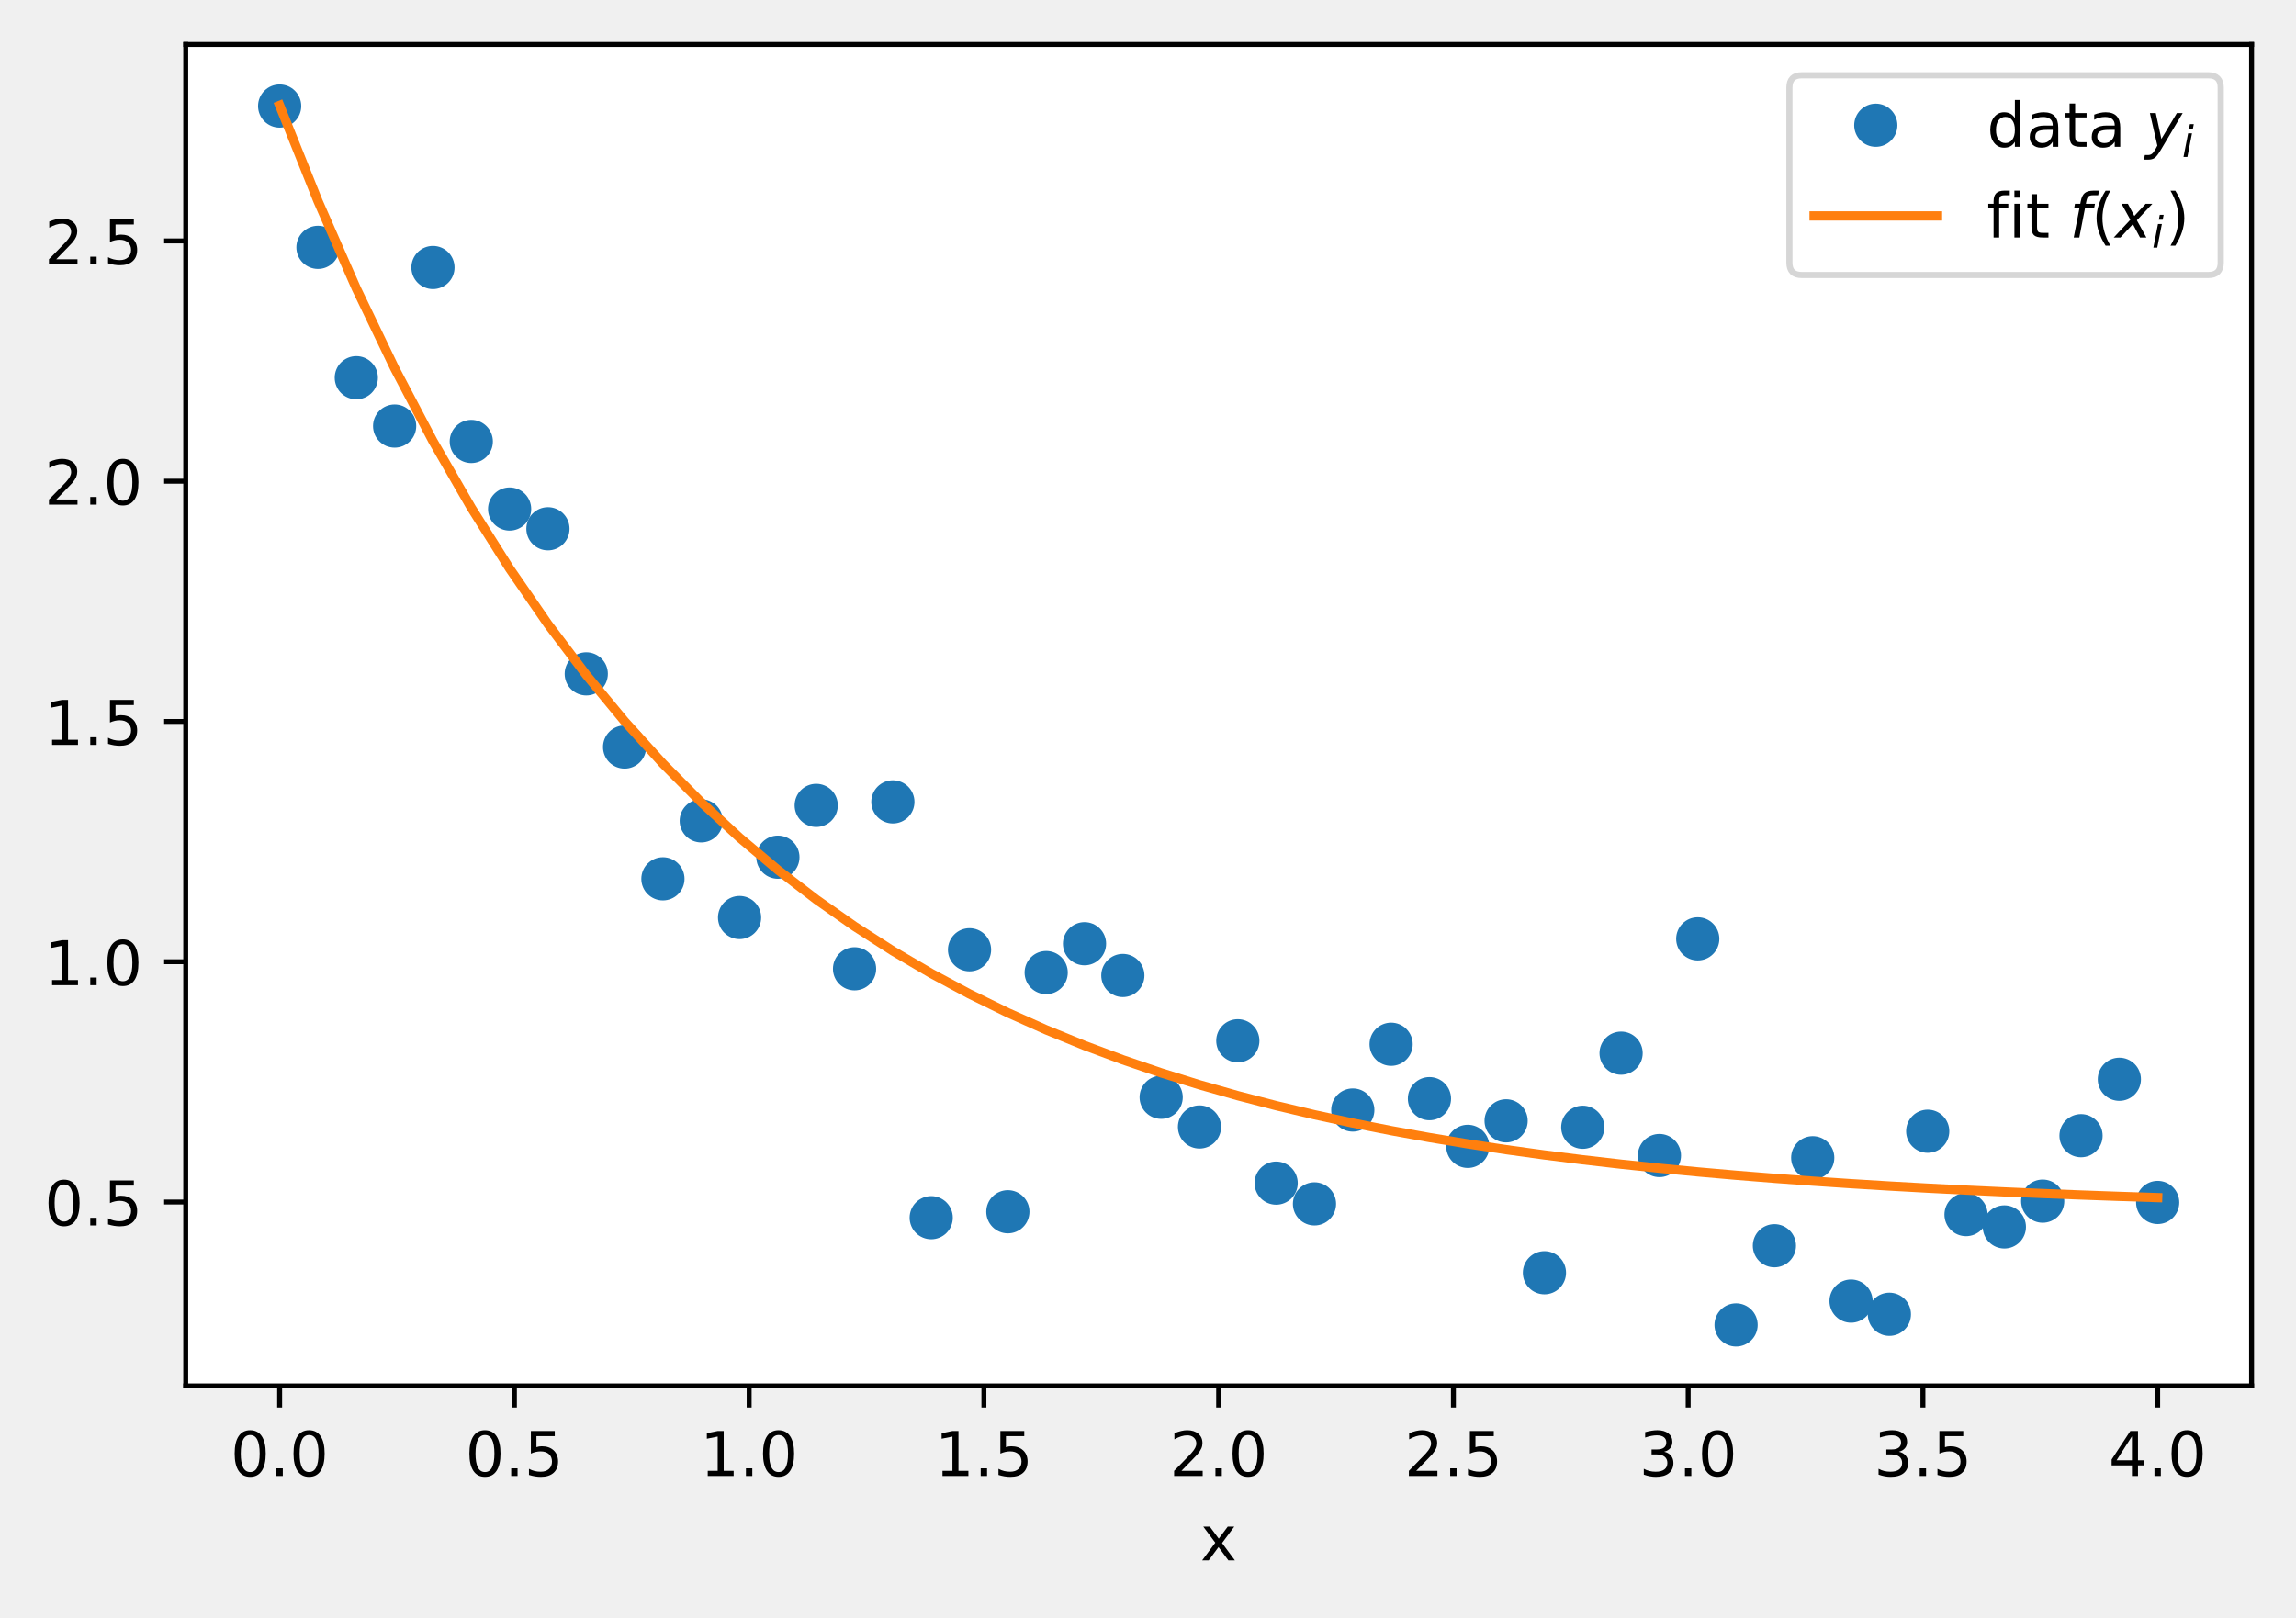
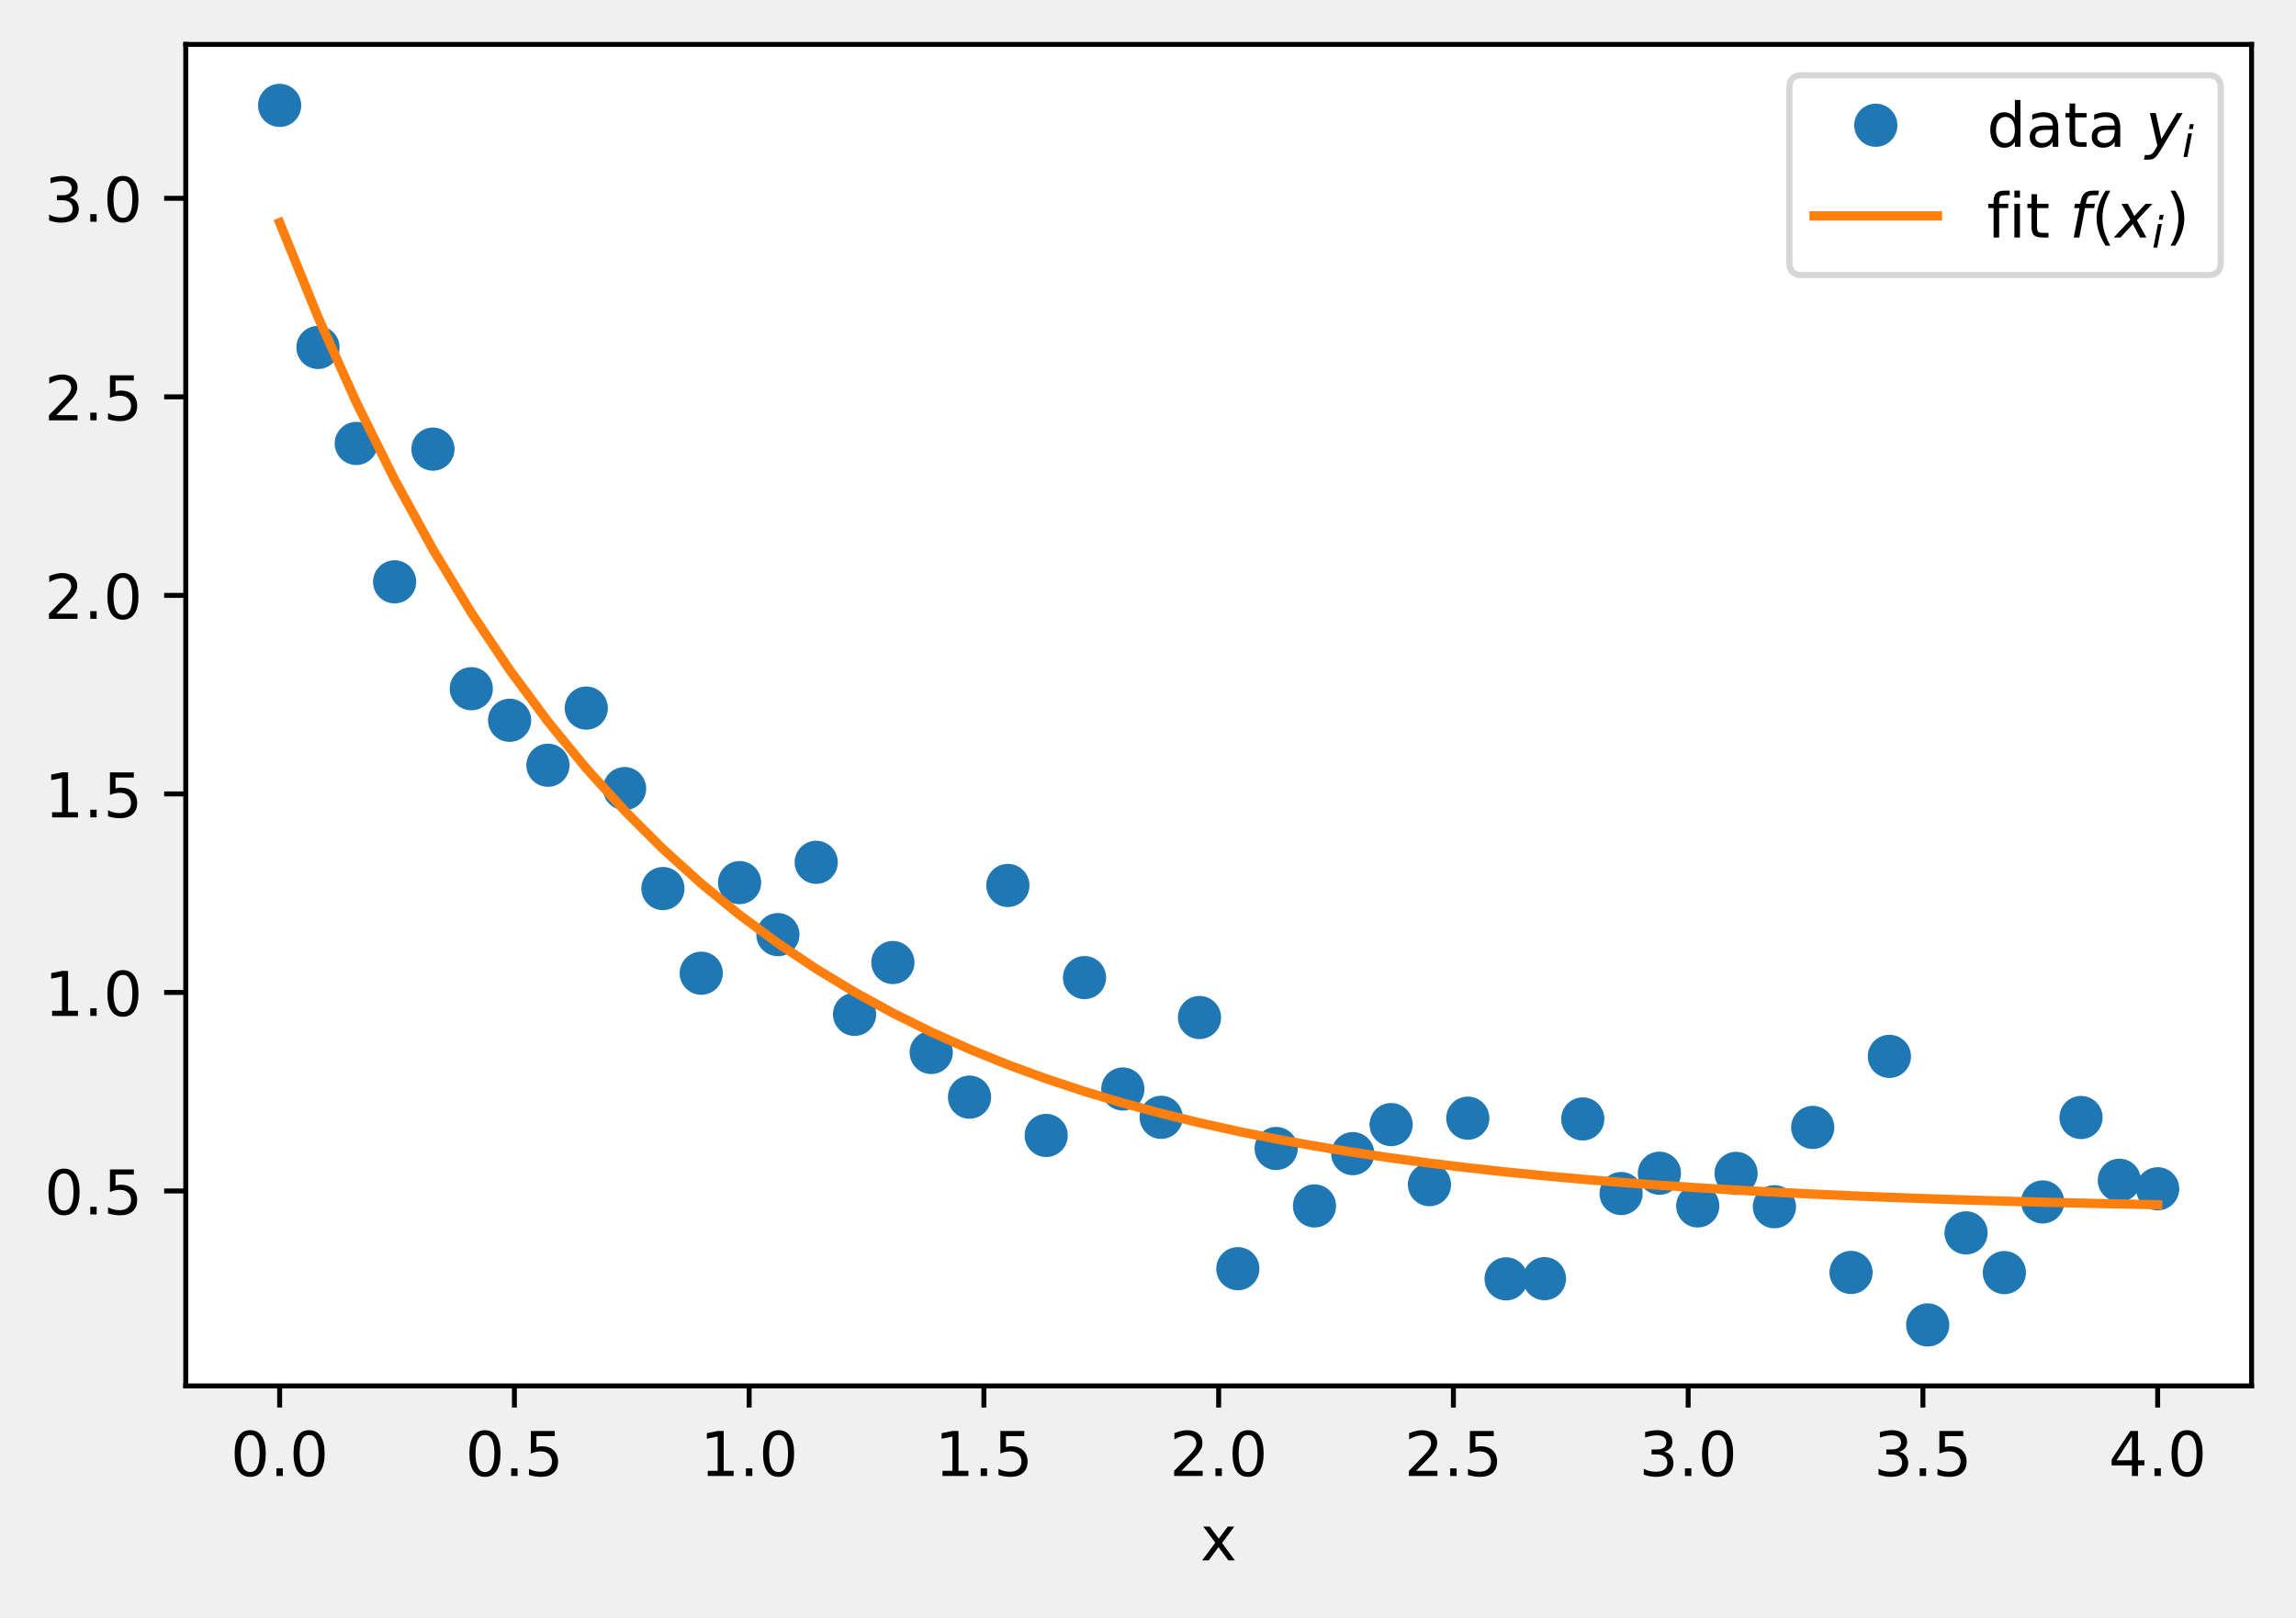
<svg xmlns="http://www.w3.org/2000/svg" xmlns:xlink="http://www.w3.org/1999/xlink" width="372.103pt" height="262.196pt" viewBox="0 0 372.103 262.196" version="1.1">
  <defs>
    <style type="text/css">*{stroke-linejoin: round; stroke-linecap: butt}</style>
  </defs>
  <g id="figure_1">
    <g id="patch_1">
      <path d="M 0 262.196  L 372.103 262.196  L 372.103 0  L 0 0  L 0 262.196  z " style="fill: none" />
    </g>
    <g id="axes_1">
      <g id="patch_2">
        <path d="M 30.103 224.64  L 364.903 224.64  L 364.903 7.2  L 30.103 7.2  z " style="fill: #ffffff" />
      </g>
      <g id="matplotlib.axis_1">
        <g id="xtick_1">
          <g id="line2d_1">
            <defs>
-               <path id="m4593b369ef" d="M 0 0  L 0 3.5  " style="stroke: #000000; stroke-width: 0.8" />
-             </defs>
-             <g>
-               <use xlink:href="#m4593b369ef" x="45.321" y="224.64" style="stroke: #000000; stroke-width: 0.8" />
+               <path id="m5251fc4bfb" d="M 0 0  L 0 3.5  " style="stroke: #000000; stroke-width: 0.8" />
+             </defs>
+             <g>
+               <use xlink:href="#m5251fc4bfb" x="45.321" y="224.64" style="stroke: #000000; stroke-width: 0.8" />
            </g>
          </g>
          <g id="text_1">
            <g transform="translate(37.36974 239.2384)scale(0.1 -0.1)">
              <defs>
                <path id="DejaVuSans-30" d="M 2034 4250  Q 1547 4250 1301 3770  Q 1056 3291 1056 2328  Q 1056 1369 1301 889  Q 1547 409 2034 409  Q 2525 409 2770 889  Q 3016 1369 3016 2328  Q 3016 3291 2770 3770  Q 2525 4250 2034 4250  z M 2034 4750  Q 2819 4750 3233 4129  Q 3647 3509 3647 2328  Q 3647 1150 3233 529  Q 2819 -91 2034 -91  Q 1250 -91 836 529  Q 422 1150 422 2328  Q 422 3509 836 4129  Q 1250 4750 2034 4750  z " transform="scale(0.015625)" />
                <path id="DejaVuSans-2e" d="M 684 794  L 1344 794  L 1344 0  L 684 0  L 684 794  z " transform="scale(0.015625)" />
              </defs>
              <use xlink:href="#DejaVuSans-30" />
              <use xlink:href="#DejaVuSans-2e" x="63.623" />
              <use xlink:href="#DejaVuSans-30" x="95.41" />
            </g>
          </g>
        </g>
        <g id="xtick_2">
          <g id="line2d_2">
            <g>
-               <use xlink:href="#m4593b369ef" x="83.367" y="224.64" style="stroke: #000000; stroke-width: 0.8" />
+               <use xlink:href="#m5251fc4bfb" x="83.367" y="224.64" style="stroke: #000000; stroke-width: 0.8" />
            </g>
          </g>
          <g id="text_2">
            <g transform="translate(75.4152 239.2384)scale(0.1 -0.1)">
              <defs>
                <path id="DejaVuSans-35" d="M 691 4666  L 3169 4666  L 3169 4134  L 1269 4134  L 1269 2991  Q 1406 3038 1543 3061  Q 1681 3084 1819 3084  Q 2600 3084 3056 2656  Q 3513 2228 3513 1497  Q 3513 744 3044 326  Q 2575 -91 1722 -91  Q 1428 -91 1123 -41  Q 819 9 494 109  L 494 744  Q 775 591 1075 516  Q 1375 441 1709 441  Q 2250 441 2565 725  Q 2881 1009 2881 1497  Q 2881 1984 2565 2268  Q 2250 2553 1709 2553  Q 1456 2553 1204 2497  Q 953 2441 691 2322  L 691 4666  z " transform="scale(0.015625)" />
              </defs>
              <use xlink:href="#DejaVuSans-30" />
              <use xlink:href="#DejaVuSans-2e" x="63.623" />
              <use xlink:href="#DejaVuSans-35" x="95.41" />
            </g>
          </g>
        </g>
        <g id="xtick_3">
          <g id="line2d_3">
            <g>
-               <use xlink:href="#m4593b369ef" x="121.412" y="224.64" style="stroke: #000000; stroke-width: 0.8" />
+               <use xlink:href="#m5251fc4bfb" x="121.412" y="224.64" style="stroke: #000000; stroke-width: 0.8" />
            </g>
          </g>
          <g id="text_3">
            <g transform="translate(113.4607 239.2384)scale(0.1 -0.1)">
              <defs>
                <path id="DejaVuSans-31" d="M 794 531  L 1825 531  L 1825 4091  L 703 3866  L 703 4441  L 1819 4666  L 2450 4666  L 2450 531  L 3481 531  L 3481 0  L 794 0  L 794 531  z " transform="scale(0.015625)" />
              </defs>
              <use xlink:href="#DejaVuSans-31" />
              <use xlink:href="#DejaVuSans-2e" x="63.623" />
              <use xlink:href="#DejaVuSans-30" x="95.41" />
            </g>
          </g>
        </g>
        <g id="xtick_4">
          <g id="line2d_4">
            <g>
-               <use xlink:href="#m4593b369ef" x="159.458" y="224.64" style="stroke: #000000; stroke-width: 0.8" />
+               <use xlink:href="#m5251fc4bfb" x="159.458" y="224.64" style="stroke: #000000; stroke-width: 0.8" />
            </g>
          </g>
          <g id="text_4">
            <g transform="translate(151.5061 239.2384)scale(0.1 -0.1)">
              <use xlink:href="#DejaVuSans-31" />
              <use xlink:href="#DejaVuSans-2e" x="63.623" />
              <use xlink:href="#DejaVuSans-35" x="95.41" />
            </g>
          </g>
        </g>
        <g id="xtick_5">
          <g id="line2d_5">
            <g>
-               <use xlink:href="#m4593b369ef" x="197.503" y="224.64" style="stroke: #000000; stroke-width: 0.8" />
+               <use xlink:href="#m5251fc4bfb" x="197.503" y="224.64" style="stroke: #000000; stroke-width: 0.8" />
            </g>
          </g>
          <g id="text_5">
            <g transform="translate(189.5516 239.2384)scale(0.1 -0.1)">
              <defs>
                <path id="DejaVuSans-32" d="M 1228 531  L 3431 531  L 3431 0  L 469 0  L 469 531  Q 828 903 1448 1529  Q 2069 2156 2228 2338  Q 2531 2678 2651 2914  Q 2772 3150 2772 3378  Q 2772 3750 2511 3984  Q 2250 4219 1831 4219  Q 1534 4219 1204 4116  Q 875 4013 500 3803  L 500 4441  Q 881 4594 1212 4672  Q 1544 4750 1819 4750  Q 2544 4750 2975 4387  Q 3406 4025 3406 3419  Q 3406 3131 3298 2873  Q 3191 2616 2906 2266  Q 2828 2175 2409 1742  Q 1991 1309 1228 531  z " transform="scale(0.015625)" />
              </defs>
              <use xlink:href="#DejaVuSans-32" />
              <use xlink:href="#DejaVuSans-2e" x="63.623" />
              <use xlink:href="#DejaVuSans-30" x="95.41" />
            </g>
          </g>
        </g>
        <g id="xtick_6">
          <g id="line2d_6">
            <g>
-               <use xlink:href="#m4593b369ef" x="235.549" y="224.64" style="stroke: #000000; stroke-width: 0.8" />
+               <use xlink:href="#m5251fc4bfb" x="235.549" y="224.64" style="stroke: #000000; stroke-width: 0.8" />
            </g>
          </g>
          <g id="text_6">
            <g transform="translate(227.597 239.2384)scale(0.1 -0.1)">
              <use xlink:href="#DejaVuSans-32" />
              <use xlink:href="#DejaVuSans-2e" x="63.623" />
              <use xlink:href="#DejaVuSans-35" x="95.41" />
            </g>
          </g>
        </g>
        <g id="xtick_7">
          <g id="line2d_7">
            <g>
-               <use xlink:href="#m4593b369ef" x="273.594" y="224.64" style="stroke: #000000; stroke-width: 0.8" />
+               <use xlink:href="#m5251fc4bfb" x="273.594" y="224.64" style="stroke: #000000; stroke-width: 0.8" />
            </g>
          </g>
          <g id="text_7">
            <g transform="translate(265.6425 239.2384)scale(0.1 -0.1)">
              <defs>
                <path id="DejaVuSans-33" d="M 2597 2516  Q 3050 2419 3304 2112  Q 3559 1806 3559 1356  Q 3559 666 3084 287  Q 2609 -91 1734 -91  Q 1441 -91 1130 -33  Q 819 25 488 141  L 488 750  Q 750 597 1062 519  Q 1375 441 1716 441  Q 2309 441 2620 675  Q 2931 909 2931 1356  Q 2931 1769 2642 2001  Q 2353 2234 1838 2234  L 1294 2234  L 1294 2753  L 1863 2753  Q 2328 2753 2575 2939  Q 2822 3125 2822 3475  Q 2822 3834 2567 4026  Q 2313 4219 1838 4219  Q 1578 4219 1281 4162  Q 984 4106 628 3988  L 628 4550  Q 988 4650 1302 4700  Q 1616 4750 1894 4750  Q 2613 4750 3031 4423  Q 3450 4097 3450 3541  Q 3450 3153 3228 2886  Q 3006 2619 2597 2516  z " transform="scale(0.015625)" />
              </defs>
              <use xlink:href="#DejaVuSans-33" />
              <use xlink:href="#DejaVuSans-2e" x="63.623" />
              <use xlink:href="#DejaVuSans-30" x="95.41" />
            </g>
          </g>
        </g>
        <g id="xtick_8">
          <g id="line2d_8">
            <g>
-               <use xlink:href="#m4593b369ef" x="311.639" y="224.64" style="stroke: #000000; stroke-width: 0.8" />
+               <use xlink:href="#m5251fc4bfb" x="311.639" y="224.64" style="stroke: #000000; stroke-width: 0.8" />
            </g>
          </g>
          <g id="text_8">
            <g transform="translate(303.6879 239.2384)scale(0.1 -0.1)">
              <use xlink:href="#DejaVuSans-33" />
              <use xlink:href="#DejaVuSans-2e" x="63.623" />
              <use xlink:href="#DejaVuSans-35" x="95.41" />
            </g>
          </g>
        </g>
        <g id="xtick_9">
          <g id="line2d_9">
            <g>
-               <use xlink:href="#m4593b369ef" x="349.685" y="224.64" style="stroke: #000000; stroke-width: 0.8" />
+               <use xlink:href="#m5251fc4bfb" x="349.685" y="224.64" style="stroke: #000000; stroke-width: 0.8" />
            </g>
          </g>
          <g id="text_9">
            <g transform="translate(341.7334 239.2384)scale(0.1 -0.1)">
              <defs>
                <path id="DejaVuSans-34" d="M 2419 4116  L 825 1625  L 2419 1625  L 2419 4116  z M 2253 4666  L 3047 4666  L 3047 1625  L 3713 1625  L 3713 1100  L 3047 1100  L 3047 0  L 2419 0  L 2419 1100  L 313 1100  L 313 1709  L 2253 4666  z " transform="scale(0.015625)" />
              </defs>
              <use xlink:href="#DejaVuSans-34" />
              <use xlink:href="#DejaVuSans-2e" x="63.623" />
              <use xlink:href="#DejaVuSans-30" x="95.41" />
            </g>
          </g>
        </g>
        <g id="text_10">
          <g transform="translate(194.5437 252.9166)scale(0.1 -0.1)">
            <defs>
              <path id="DejaVuSans-78" d="M 3513 3500  L 2247 1797  L 3578 0  L 2900 0  L 1881 1375  L 863 0  L 184 0  L 1544 1831  L 300 3500  L 978 3500  L 1906 2253  L 2834 3500  L 3513 3500  z " transform="scale(0.015625)" />
            </defs>
            <use xlink:href="#DejaVuSans-78" />
          </g>
        </g>
      </g>
      <g id="matplotlib.axis_2">
        <g id="ytick_1">
          <g id="line2d_10">
            <defs>
-               <path id="m9e0890ec1e" d="M 0 0  L -3.5 0  " style="stroke: #000000; stroke-width: 0.8" />
-             </defs>
-             <g>
-               <use xlink:href="#m9e0890ec1e" x="30.103" y="194.833" style="stroke: #000000; stroke-width: 0.8" />
+               <path id="m4714a90af1" d="M 0 0  L -3.5 0  " style="stroke: #000000; stroke-width: 0.8" />
+             </defs>
+             <g>
+               <use xlink:href="#m4714a90af1" x="30.103" y="193.045" style="stroke: #000000; stroke-width: 0.8" />
            </g>
          </g>
          <g id="text_11">
-             <g transform="translate(7.2 198.6321)scale(0.1 -0.1)">
+             <g transform="translate(7.2 196.8445)scale(0.1 -0.1)">
              <use xlink:href="#DejaVuSans-30" />
              <use xlink:href="#DejaVuSans-2e" x="63.623" />
              <use xlink:href="#DejaVuSans-35" x="95.41" />
            </g>
          </g>
        </g>
        <g id="ytick_2">
          <g id="line2d_11">
            <g>
-               <use xlink:href="#m9e0890ec1e" x="30.103" y="155.887" style="stroke: #000000; stroke-width: 0.8" />
+               <use xlink:href="#m4714a90af1" x="30.103" y="160.865" style="stroke: #000000; stroke-width: 0.8" />
            </g>
          </g>
          <g id="text_12">
-             <g transform="translate(7.2 159.6861)scale(0.1 -0.1)">
+             <g transform="translate(7.2 164.6647)scale(0.1 -0.1)">
              <use xlink:href="#DejaVuSans-31" />
              <use xlink:href="#DejaVuSans-2e" x="63.623" />
              <use xlink:href="#DejaVuSans-30" x="95.41" />
            </g>
          </g>
        </g>
        <g id="ytick_3">
          <g id="line2d_12">
            <g>
-               <use xlink:href="#m9e0890ec1e" x="30.103" y="116.941" style="stroke: #000000; stroke-width: 0.8" />
+               <use xlink:href="#m4714a90af1" x="30.103" y="128.686" style="stroke: #000000; stroke-width: 0.8" />
            </g>
          </g>
          <g id="text_13">
-             <g transform="translate(7.2 120.7401)scale(0.1 -0.1)">
+             <g transform="translate(7.2 132.4849)scale(0.1 -0.1)">
              <use xlink:href="#DejaVuSans-31" />
              <use xlink:href="#DejaVuSans-2e" x="63.623" />
              <use xlink:href="#DejaVuSans-35" x="95.41" />
            </g>
          </g>
        </g>
        <g id="ytick_4">
          <g id="line2d_13">
            <g>
-               <use xlink:href="#m9e0890ec1e" x="30.103" y="77.995" style="stroke: #000000; stroke-width: 0.8" />
+               <use xlink:href="#m4714a90af1" x="30.103" y="96.506" style="stroke: #000000; stroke-width: 0.8" />
            </g>
          </g>
          <g id="text_14">
-             <g transform="translate(7.2 81.79403)scale(0.1 -0.1)">
+             <g transform="translate(7.2 100.3052)scale(0.1 -0.1)">
              <use xlink:href="#DejaVuSans-32" />
              <use xlink:href="#DejaVuSans-2e" x="63.623" />
              <use xlink:href="#DejaVuSans-30" x="95.41" />
            </g>
          </g>
        </g>
        <g id="ytick_5">
          <g id="line2d_14">
            <g>
-               <use xlink:href="#m9e0890ec1e" x="30.103" y="39.049" style="stroke: #000000; stroke-width: 0.8" />
+               <use xlink:href="#m4714a90af1" x="30.103" y="64.326" style="stroke: #000000; stroke-width: 0.8" />
            </g>
          </g>
          <g id="text_15">
-             <g transform="translate(7.2 42.84799)scale(0.1 -0.1)">
+             <g transform="translate(7.2 68.12543)scale(0.1 -0.1)">
              <use xlink:href="#DejaVuSans-32" />
              <use xlink:href="#DejaVuSans-2e" x="63.623" />
              <use xlink:href="#DejaVuSans-35" x="95.41" />
            </g>
          </g>
        </g>
-       </g>
-       <g id="line2d_15">
+         <g id="ytick_6">
+           <g id="line2d_15">
+             <g>
+               <use xlink:href="#m4714a90af1" x="30.103" y="32.146" style="stroke: #000000; stroke-width: 0.8" />
+             </g>
+           </g>
+           <g id="text_16">
+             <g transform="translate(7.2 35.94567)scale(0.1 -0.1)">
+               <use xlink:href="#DejaVuSans-33" />
+               <use xlink:href="#DejaVuSans-2e" x="63.623" />
+               <use xlink:href="#DejaVuSans-30" x="95.41" />
+             </g>
+           </g>
+         </g>
+       </g>
+       <g id="line2d_16">
        <defs>
-           <path id="m1f39af1a2c" d="M 0 3  C 0.796 3 1.559 2.684 2.121 2.121  C 2.684 1.559 3 0.796 3 0  C 3 -0.796 2.684 -1.559 2.121 -2.121  C 1.559 -2.684 0.796 -3 0 -3  C -0.796 -3 -1.559 -2.684 -2.121 -2.121  C -2.684 -1.559 -3 -0.796 -3 0  C -3 0.796 -2.684 1.559 -2.121 2.121  C -1.559 2.684 -0.796 3 0 3  z " style="stroke: #1f77b4" />
+           <path id="m721873801e" d="M 0 3  C 0.796 3 1.559 2.684 2.121 2.121  C 2.684 1.559 3 0.796 3 0  C 3 -0.796 2.684 -1.559 2.121 -2.121  C 1.559 -2.684 0.796 -3 0 -3  C -0.796 -3 -1.559 -2.684 -2.121 -2.121  C -2.684 -1.559 -3 -0.796 -3 0  C -3 0.796 -2.684 1.559 -2.121 2.121  C -1.559 2.684 -0.796 3 0 3  z " style="stroke: #1f77b4" />
        </defs>
-         <g clip-path="url(#p309b4b7181)">
-           <use xlink:href="#m1f39af1a2c" x="45.321" y="17.186" style="fill: #1f77b4; stroke: #1f77b4" />
-           <use xlink:href="#m1f39af1a2c" x="51.533" y="40.094" style="fill: #1f77b4; stroke: #1f77b4" />
-           <use xlink:href="#m1f39af1a2c" x="57.744" y="61.225" style="fill: #1f77b4; stroke: #1f77b4" />
-           <use xlink:href="#m1f39af1a2c" x="63.956" y="69.058" style="fill: #1f77b4; stroke: #1f77b4" />
-           <use xlink:href="#m1f39af1a2c" x="70.167" y="43.359" style="fill: #1f77b4; stroke: #1f77b4" />
-           <use xlink:href="#m1f39af1a2c" x="76.379" y="71.556" style="fill: #1f77b4; stroke: #1f77b4" />
-           <use xlink:href="#m1f39af1a2c" x="82.59" y="82.508" style="fill: #1f77b4; stroke: #1f77b4" />
-           <use xlink:href="#m1f39af1a2c" x="88.802" y="85.709" style="fill: #1f77b4; stroke: #1f77b4" />
-           <use xlink:href="#m1f39af1a2c" x="95.013" y="109.224" style="fill: #1f77b4; stroke: #1f77b4" />
-           <use xlink:href="#m1f39af1a2c" x="101.225" y="121.086" style="fill: #1f77b4; stroke: #1f77b4" />
-           <use xlink:href="#m1f39af1a2c" x="107.436" y="142.447" style="fill: #1f77b4; stroke: #1f77b4" />
-           <use xlink:href="#m1f39af1a2c" x="113.648" y="133.052" style="fill: #1f77b4; stroke: #1f77b4" />
-           <use xlink:href="#m1f39af1a2c" x="119.859" y="148.721" style="fill: #1f77b4; stroke: #1f77b4" />
-           <use xlink:href="#m1f39af1a2c" x="126.071" y="138.94" style="fill: #1f77b4; stroke: #1f77b4" />
-           <use xlink:href="#m1f39af1a2c" x="132.282" y="130.545" style="fill: #1f77b4; stroke: #1f77b4" />
-           <use xlink:href="#m1f39af1a2c" x="138.494" y="157.031" style="fill: #1f77b4; stroke: #1f77b4" />
-           <use xlink:href="#m1f39af1a2c" x="144.705" y="129.975" style="fill: #1f77b4; stroke: #1f77b4" />
-           <use xlink:href="#m1f39af1a2c" x="150.917" y="197.374" style="fill: #1f77b4; stroke: #1f77b4" />
-           <use xlink:href="#m1f39af1a2c" x="157.128" y="153.945" style="fill: #1f77b4; stroke: #1f77b4" />
-           <use xlink:href="#m1f39af1a2c" x="163.34" y="196.411" style="fill: #1f77b4; stroke: #1f77b4" />
-           <use xlink:href="#m1f39af1a2c" x="169.551" y="157.642" style="fill: #1f77b4; stroke: #1f77b4" />
-           <use xlink:href="#m1f39af1a2c" x="175.763" y="152.968" style="fill: #1f77b4; stroke: #1f77b4" />
-           <use xlink:href="#m1f39af1a2c" x="181.974" y="158.113" style="fill: #1f77b4; stroke: #1f77b4" />
-           <use xlink:href="#m1f39af1a2c" x="188.186" y="177.854" style="fill: #1f77b4; stroke: #1f77b4" />
-           <use xlink:href="#m1f39af1a2c" x="194.397" y="182.669" style="fill: #1f77b4; stroke: #1f77b4" />
-           <use xlink:href="#m1f39af1a2c" x="200.609" y="168.698" style="fill: #1f77b4; stroke: #1f77b4" />
-           <use xlink:href="#m1f39af1a2c" x="206.82" y="191.77" style="fill: #1f77b4; stroke: #1f77b4" />
-           <use xlink:href="#m1f39af1a2c" x="213.032" y="195.136" style="fill: #1f77b4; stroke: #1f77b4" />
-           <use xlink:href="#m1f39af1a2c" x="219.243" y="179.921" style="fill: #1f77b4; stroke: #1f77b4" />
-           <use xlink:href="#m1f39af1a2c" x="225.455" y="169.259" style="fill: #1f77b4; stroke: #1f77b4" />
-           <use xlink:href="#m1f39af1a2c" x="231.666" y="178.079" style="fill: #1f77b4; stroke: #1f77b4" />
-           <use xlink:href="#m1f39af1a2c" x="237.878" y="185.811" style="fill: #1f77b4; stroke: #1f77b4" />
-           <use xlink:href="#m1f39af1a2c" x="244.089" y="181.674" style="fill: #1f77b4; stroke: #1f77b4" />
-           <use xlink:href="#m1f39af1a2c" x="250.301" y="206.297" style="fill: #1f77b4; stroke: #1f77b4" />
-           <use xlink:href="#m1f39af1a2c" x="256.512" y="182.714" style="fill: #1f77b4; stroke: #1f77b4" />
-           <use xlink:href="#m1f39af1a2c" x="262.724" y="170.703" style="fill: #1f77b4; stroke: #1f77b4" />
-           <use xlink:href="#m1f39af1a2c" x="268.935" y="187.299" style="fill: #1f77b4; stroke: #1f77b4" />
-           <use xlink:href="#m1f39af1a2c" x="275.147" y="152.176" style="fill: #1f77b4; stroke: #1f77b4" />
-           <use xlink:href="#m1f39af1a2c" x="281.358" y="214.756" style="fill: #1f77b4; stroke: #1f77b4" />
-           <use xlink:href="#m1f39af1a2c" x="287.57" y="201.918" style="fill: #1f77b4; stroke: #1f77b4" />
-           <use xlink:href="#m1f39af1a2c" x="293.781" y="187.657" style="fill: #1f77b4; stroke: #1f77b4" />
-           <use xlink:href="#m1f39af1a2c" x="299.993" y="210.893" style="fill: #1f77b4; stroke: #1f77b4" />
-           <use xlink:href="#m1f39af1a2c" x="306.204" y="213.029" style="fill: #1f77b4; stroke: #1f77b4" />
-           <use xlink:href="#m1f39af1a2c" x="312.416" y="183.359" style="fill: #1f77b4; stroke: #1f77b4" />
-           <use xlink:href="#m1f39af1a2c" x="318.627" y="196.872" style="fill: #1f77b4; stroke: #1f77b4" />
-           <use xlink:href="#m1f39af1a2c" x="324.839" y="198.871" style="fill: #1f77b4; stroke: #1f77b4" />
-           <use xlink:href="#m1f39af1a2c" x="331.05" y="194.691" style="fill: #1f77b4; stroke: #1f77b4" />
-           <use xlink:href="#m1f39af1a2c" x="337.262" y="184.081" style="fill: #1f77b4; stroke: #1f77b4" />
-           <use xlink:href="#m1f39af1a2c" x="343.473" y="174.937" style="fill: #1f77b4; stroke: #1f77b4" />
-           <use xlink:href="#m1f39af1a2c" x="349.685" y="194.904" style="fill: #1f77b4; stroke: #1f77b4" />
-         </g>
-       </g>
-       <g id="line2d_16">
-         <path d="M 45.321 17.084  L 51.533 32.588  L 57.744 46.75  L 63.956 59.686  L 70.167 71.503  L 76.379 82.298  L 82.59 92.158  L 88.802 101.165  L 95.013 109.393  L 101.225 116.909  L 107.436 123.774  L 113.648 130.045  L 119.859 135.774  L 126.071 141.006  L 132.282 145.786  L 138.494 150.153  L 144.705 154.141  L 150.917 157.784  L 157.128 161.112  L 163.34 164.152  L 169.551 166.929  L 175.763 169.466  L 181.974 171.783  L 188.186 173.899  L 194.397 175.833  L 200.609 177.599  L 206.82 179.212  L 213.032 180.686  L 219.243 182.032  L 225.455 183.262  L 231.666 184.385  L 237.878 185.411  L 244.089 186.348  L 250.301 187.204  L 256.512 187.986  L 262.724 188.701  L 268.935 189.353  L 275.147 189.949  L 281.358 190.494  L 287.57 190.991  L 293.781 191.446  L 299.993 191.861  L 306.204 192.24  L 312.416 192.586  L 318.627 192.902  L 324.839 193.191  L 331.05 193.455  L 337.262 193.696  L 343.473 193.917  L 349.685 194.118  " clip-path="url(#p309b4b7181)" style="fill: none; stroke: #ff7f0e; stroke-width: 1.5; stroke-linecap: square" />
+         <g clip-path="url(#p95a9ace5d2)">
+           <use xlink:href="#m721873801e" x="45.321" y="17.084" style="fill: #1f77b4; stroke: #1f77b4" />
+           <use xlink:href="#m721873801e" x="51.533" y="56.318" style="fill: #1f77b4; stroke: #1f77b4" />
+           <use xlink:href="#m721873801e" x="57.744" y="71.877" style="fill: #1f77b4; stroke: #1f77b4" />
+           <use xlink:href="#m721873801e" x="63.956" y="94.309" style="fill: #1f77b4; stroke: #1f77b4" />
+           <use xlink:href="#m721873801e" x="70.167" y="72.796" style="fill: #1f77b4; stroke: #1f77b4" />
+           <use xlink:href="#m721873801e" x="76.379" y="111.633" style="fill: #1f77b4; stroke: #1f77b4" />
+           <use xlink:href="#m721873801e" x="82.59" y="116.748" style="fill: #1f77b4; stroke: #1f77b4" />
+           <use xlink:href="#m721873801e" x="88.802" y="124.036" style="fill: #1f77b4; stroke: #1f77b4" />
+           <use xlink:href="#m721873801e" x="95.013" y="114.773" style="fill: #1f77b4; stroke: #1f77b4" />
+           <use xlink:href="#m721873801e" x="101.225" y="127.822" style="fill: #1f77b4; stroke: #1f77b4" />
+           <use xlink:href="#m721873801e" x="107.436" y="144.026" style="fill: #1f77b4; stroke: #1f77b4" />
+           <use xlink:href="#m721873801e" x="113.648" y="157.746" style="fill: #1f77b4; stroke: #1f77b4" />
+           <use xlink:href="#m721873801e" x="119.859" y="143.058" style="fill: #1f77b4; stroke: #1f77b4" />
+           <use xlink:href="#m721873801e" x="126.071" y="151.495" style="fill: #1f77b4; stroke: #1f77b4" />
+           <use xlink:href="#m721873801e" x="132.282" y="139.771" style="fill: #1f77b4; stroke: #1f77b4" />
+           <use xlink:href="#m721873801e" x="138.494" y="164.416" style="fill: #1f77b4; stroke: #1f77b4" />
+           <use xlink:href="#m721873801e" x="144.705" y="156.014" style="fill: #1f77b4; stroke: #1f77b4" />
+           <use xlink:href="#m721873801e" x="150.917" y="170.594" style="fill: #1f77b4; stroke: #1f77b4" />
+           <use xlink:href="#m721873801e" x="157.128" y="177.837" style="fill: #1f77b4; stroke: #1f77b4" />
+           <use xlink:href="#m721873801e" x="163.34" y="143.522" style="fill: #1f77b4; stroke: #1f77b4" />
+           <use xlink:href="#m721873801e" x="169.551" y="184.043" style="fill: #1f77b4; stroke: #1f77b4" />
+           <use xlink:href="#m721873801e" x="175.763" y="158.458" style="fill: #1f77b4; stroke: #1f77b4" />
+           <use xlink:href="#m721873801e" x="181.974" y="176.515" style="fill: #1f77b4; stroke: #1f77b4" />
+           <use xlink:href="#m721873801e" x="188.186" y="181.105" style="fill: #1f77b4; stroke: #1f77b4" />
+           <use xlink:href="#m721873801e" x="194.397" y="164.927" style="fill: #1f77b4; stroke: #1f77b4" />
+           <use xlink:href="#m721873801e" x="200.609" y="205.641" style="fill: #1f77b4; stroke: #1f77b4" />
+           <use xlink:href="#m721873801e" x="206.82" y="186.154" style="fill: #1f77b4; stroke: #1f77b4" />
+           <use xlink:href="#m721873801e" x="213.032" y="195.466" style="fill: #1f77b4; stroke: #1f77b4" />
+           <use xlink:href="#m721873801e" x="219.243" y="186.991" style="fill: #1f77b4; stroke: #1f77b4" />
+           <use xlink:href="#m721873801e" x="225.455" y="182.285" style="fill: #1f77b4; stroke: #1f77b4" />
+           <use xlink:href="#m721873801e" x="231.666" y="192.018" style="fill: #1f77b4; stroke: #1f77b4" />
+           <use xlink:href="#m721873801e" x="237.878" y="181.241" style="fill: #1f77b4; stroke: #1f77b4" />
+           <use xlink:href="#m721873801e" x="244.089" y="207.286" style="fill: #1f77b4; stroke: #1f77b4" />
+           <use xlink:href="#m721873801e" x="250.301" y="207.26" style="fill: #1f77b4; stroke: #1f77b4" />
+           <use xlink:href="#m721873801e" x="256.512" y="181.368" style="fill: #1f77b4; stroke: #1f77b4" />
+           <use xlink:href="#m721873801e" x="262.724" y="193.458" style="fill: #1f77b4; stroke: #1f77b4" />
+           <use xlink:href="#m721873801e" x="268.935" y="190.164" style="fill: #1f77b4; stroke: #1f77b4" />
+           <use xlink:href="#m721873801e" x="275.147" y="195.466" style="fill: #1f77b4; stroke: #1f77b4" />
+           <use xlink:href="#m721873801e" x="281.358" y="190.19" style="fill: #1f77b4; stroke: #1f77b4" />
+           <use xlink:href="#m721873801e" x="287.57" y="195.597" style="fill: #1f77b4; stroke: #1f77b4" />
+           <use xlink:href="#m721873801e" x="293.781" y="182.74" style="fill: #1f77b4; stroke: #1f77b4" />
+           <use xlink:href="#m721873801e" x="299.993" y="206.249" style="fill: #1f77b4; stroke: #1f77b4" />
+           <use xlink:href="#m721873801e" x="306.204" y="171.227" style="fill: #1f77b4; stroke: #1f77b4" />
+           <use xlink:href="#m721873801e" x="312.416" y="214.756" style="fill: #1f77b4; stroke: #1f77b4" />
+           <use xlink:href="#m721873801e" x="318.627" y="199.834" style="fill: #1f77b4; stroke: #1f77b4" />
+           <use xlink:href="#m721873801e" x="324.839" y="206.276" style="fill: #1f77b4; stroke: #1f77b4" />
+           <use xlink:href="#m721873801e" x="331.05" y="194.819" style="fill: #1f77b4; stroke: #1f77b4" />
+           <use xlink:href="#m721873801e" x="337.262" y="181.134" style="fill: #1f77b4; stroke: #1f77b4" />
+           <use xlink:href="#m721873801e" x="343.473" y="191.306" style="fill: #1f77b4; stroke: #1f77b4" />
+           <use xlink:href="#m721873801e" x="349.685" y="192.687" style="fill: #1f77b4; stroke: #1f77b4" />
+         </g>
+       </g>
+       <g id="line2d_17">
+         <path d="M 45.321 36.085  L 51.533 51.382  L 57.744 65.22  L 63.956 77.738  L 70.167 89.061  L 76.379 99.305  L 82.59 108.571  L 88.802 116.954  L 95.013 124.537  L 101.225 131.397  L 107.436 137.602  L 113.648 143.216  L 119.859 148.294  L 126.071 152.887  L 132.282 157.043  L 138.494 160.802  L 144.705 164.202  L 150.917 167.278  L 157.128 170.061  L 163.34 172.578  L 169.551 174.855  L 175.763 176.915  L 181.974 178.779  L 188.186 180.465  L 194.397 181.989  L 200.609 183.369  L 206.82 184.617  L 213.032 185.746  L 219.243 186.767  L 225.455 187.691  L 231.666 188.526  L 237.878 189.282  L 244.089 189.966  L 250.301 190.585  L 256.512 191.144  L 262.724 191.65  L 268.935 192.108  L 275.147 192.523  L 281.358 192.897  L 287.57 193.236  L 293.781 193.543  L 299.993 193.82  L 306.204 194.071  L 312.416 194.298  L 318.627 194.504  L 324.839 194.689  L 331.05 194.857  L 337.262 195.009  L 343.473 195.147  L 349.685 195.271  " clip-path="url(#p95a9ace5d2)" style="fill: none; stroke: #ff7f0e; stroke-width: 1.5; stroke-linecap: square" />
      </g>
      <g id="patch_3">
        <path d="M 30.103 224.64  L 30.103 7.2  " style="fill: none; stroke: #000000; stroke-width: 0.8; stroke-linejoin: miter; stroke-linecap: square" />
      </g>
      <g id="patch_4">
        <path d="M 364.903 224.64  L 364.903 7.2  " style="fill: none; stroke: #000000; stroke-width: 0.8; stroke-linejoin: miter; stroke-linecap: square" />
      </g>
      <g id="patch_5">
        <path d="M 30.103 224.64  L 364.903 224.64  " style="fill: none; stroke: #000000; stroke-width: 0.8; stroke-linejoin: miter; stroke-linecap: square" />
      </g>
      <g id="patch_6">
        <path d="M 30.103 7.2  L 364.903 7.2  " style="fill: none; stroke: #000000; stroke-width: 0.8; stroke-linejoin: miter; stroke-linecap: square" />
      </g>
      <g id="legend_1">
        <g id="patch_7">
          <path d="M 292.003 44.578  L 357.903 44.578  Q 359.903 44.578 359.903 42.578  L 359.903 14.2  Q 359.903 12.2 357.903 12.2  L 292.003 12.2  Q 290.003 12.2 290.003 14.2  L 290.003 42.578  Q 290.003 44.578 292.003 44.578  z " style="fill: #ffffff; opacity: 0.8; stroke: #cccccc; stroke-linejoin: miter" />
        </g>
-         <g id="line2d_17">
+         <g id="line2d_18">
          <g>
-             <use xlink:href="#m1f39af1a2c" x="304.003" y="20.3" style="fill: #1f77b4; stroke: #1f77b4" />
-           </g>
-         </g>
-         <g id="text_16">
+             <use xlink:href="#m721873801e" x="304.003" y="20.3" style="fill: #1f77b4; stroke: #1f77b4" />
+           </g>
+         </g>
+         <g id="text_17">
          <g transform="translate(322.0031 23.8)scale(0.1 -0.1)">
            <defs>
              <path id="DejaVuSans-64" d="M 2906 2969  L 2906 4863  L 3481 4863  L 3481 0  L 2906 0  L 2906 525  Q 2725 213 2448 61  Q 2172 -91 1784 -91  Q 1150 -91 751 415  Q 353 922 353 1747  Q 353 2572 751 3078  Q 1150 3584 1784 3584  Q 2172 3584 2448 3432  Q 2725 3281 2906 2969  z M 947 1747  Q 947 1113 1208 752  Q 1469 391 1925 391  Q 2381 391 2643 752  Q 2906 1113 2906 1747  Q 2906 2381 2643 2742  Q 2381 3103 1925 3103  Q 1469 3103 1208 2742  Q 947 2381 947 1747  z " transform="scale(0.015625)" />
              <path id="DejaVuSans-61" d="M 2194 1759  Q 1497 1759 1228 1600  Q 959 1441 959 1056  Q 959 750 1161 570  Q 1363 391 1709 391  Q 2188 391 2477 730  Q 2766 1069 2766 1631  L 2766 1759  L 2194 1759  z M 3341 1997  L 3341 0  L 2766 0  L 2766 531  Q 2569 213 2275 61  Q 1981 -91 1556 -91  Q 1019 -91 701 211  Q 384 513 384 1019  Q 384 1609 779 1909  Q 1175 2209 1959 2209  L 2766 2209  L 2766 2266  Q 2766 2663 2505 2880  Q 2244 3097 1772 3097  Q 1472 3097 1187 3025  Q 903 2953 641 2809  L 641 3341  Q 956 3463 1253 3523  Q 1550 3584 1831 3584  Q 2591 3584 2966 3190  Q 3341 2797 3341 1997  z " transform="scale(0.015625)" />
              <path id="DejaVuSans-74" d="M 1172 4494  L 1172 3500  L 2356 3500  L 2356 3053  L 1172 3053  L 1172 1153  Q 1172 725 1289 603  Q 1406 481 1766 481  L 2356 481  L 2356 0  L 1766 0  Q 1100 0 847 248  Q 594 497 594 1153  L 594 3053  L 172 3053  L 172 3500  L 594 3500  L 594 4494  L 1172 4494  z " transform="scale(0.015625)" />
              <path id="DejaVuSans-20" transform="scale(0.015625)" />
              <path id="DejaVuSans-Oblique-79" d="M 1588 -325  Q 1188 -997 936 -1164  Q 684 -1331 294 -1331  L -159 -1331  L -63 -850  L 269 -850  Q 509 -850 678 -719  Q 847 -588 1056 -206  L 1234 128  L 459 3500  L 1069 3500  L 1650 819  L 3256 3500  L 3859 3500  L 1588 -325  z " transform="scale(0.015625)" />
              <path id="DejaVuSans-Oblique-69" d="M 1172 4863  L 1747 4863  L 1606 4134  L 1031 4134  L 1172 4863  z M 909 3500  L 1484 3500  L 800 0  L 225 0  L 909 3500  z " transform="scale(0.015625)" />
            </defs>
            <use xlink:href="#DejaVuSans-64" transform="translate(0 0.015625)" />
            <use xlink:href="#DejaVuSans-61" transform="translate(63.47656 0.015625)" />
            <use xlink:href="#DejaVuSans-74" transform="translate(124.7559 0.015625)" />
            <use xlink:href="#DejaVuSans-61" transform="translate(163.9648 0.015625)" />
            <use xlink:href="#DejaVuSans-20" transform="translate(225.2441 0.015625)" />
            <use xlink:href="#DejaVuSans-Oblique-79" transform="translate(257.0312 0.015625)" />
            <use xlink:href="#DejaVuSans-Oblique-69" transform="translate(316.2109 -16.39062)scale(0.7)" />
          </g>
        </g>
-         <g id="line2d_18">
+         <g id="line2d_19">
          <path d="M 294.003 34.998  L 304.003 34.998  L 314.003 34.998  " style="fill: none; stroke: #ff7f0e; stroke-width: 1.5; stroke-linecap: square" />
        </g>
-         <g id="text_17">
+         <g id="text_18">
          <g transform="translate(322.0031 38.49844)scale(0.1 -0.1)">
            <defs>
              <path id="DejaVuSans-66" d="M 2375 4863  L 2375 4384  L 1825 4384  Q 1516 4384 1395 4259  Q 1275 4134 1275 3809  L 1275 3500  L 2222 3500  L 2222 3053  L 1275 3053  L 1275 0  L 697 0  L 697 3053  L 147 3053  L 147 3500  L 697 3500  L 697 3744  Q 697 4328 969 4595  Q 1241 4863 1831 4863  L 2375 4863  z " transform="scale(0.015625)" />
              <path id="DejaVuSans-69" d="M 603 3500  L 1178 3500  L 1178 0  L 603 0  L 603 3500  z M 603 4863  L 1178 4863  L 1178 4134  L 603 4134  L 603 4863  z " transform="scale(0.015625)" />
              <path id="DejaVuSans-Oblique-66" d="M 3059 4863  L 2969 4384  L 2419 4384  Q 2106 4384 1964 4261  Q 1822 4138 1753 3809  L 1691 3500  L 2638 3500  L 2553 3053  L 1606 3053  L 1013 0  L 434 0  L 1031 3053  L 481 3053  L 563 3500  L 1113 3500  L 1159 3744  Q 1278 4363 1576 4613  Q 1875 4863 2516 4863  L 3059 4863  z " transform="scale(0.015625)" />
              <path id="DejaVuSans-28" d="M 1984 4856  Q 1566 4138 1362 3434  Q 1159 2731 1159 2009  Q 1159 1288 1364 580  Q 1569 -128 1984 -844  L 1484 -844  Q 1016 -109 783 600  Q 550 1309 550 2009  Q 550 2706 781 3412  Q 1013 4119 1484 4856  L 1984 4856  z " transform="scale(0.015625)" />
              <path id="DejaVuSans-Oblique-78" d="M 3841 3500  L 2234 1784  L 3219 0  L 2559 0  L 1819 1388  L 531 0  L -166 0  L 1556 1844  L 641 3500  L 1300 3500  L 1972 2234  L 3144 3500  L 3841 3500  z " transform="scale(0.015625)" />
              <path id="DejaVuSans-29" d="M 513 4856  L 1013 4856  Q 1481 4119 1714 3412  Q 1947 2706 1947 2009  Q 1947 1309 1714 600  Q 1481 -109 1013 -844  L 513 -844  Q 928 -128 1133 580  Q 1338 1288 1338 2009  Q 1338 2731 1133 3434  Q 928 4138 513 4856  z " transform="scale(0.015625)" />
            </defs>
            <use xlink:href="#DejaVuSans-66" transform="translate(0 0.015625)" />
            <use xlink:href="#DejaVuSans-69" transform="translate(35.20508 0.015625)" />
            <use xlink:href="#DejaVuSans-74" transform="translate(62.98828 0.015625)" />
            <use xlink:href="#DejaVuSans-20" transform="translate(102.1973 0.015625)" />
            <use xlink:href="#DejaVuSans-Oblique-66" transform="translate(133.9844 0.015625)" />
            <use xlink:href="#DejaVuSans-28" transform="translate(169.1895 0.015625)" />
            <use xlink:href="#DejaVuSans-Oblique-78" transform="translate(208.2031 0.015625)" />
            <use xlink:href="#DejaVuSans-Oblique-69" transform="translate(267.3828 -16.39062)scale(0.7)" />
            <use xlink:href="#DejaVuSans-29" transform="translate(289.5654 0.015625)" />
          </g>
        </g>
      </g>
    </g>
  </g>
  <defs>
-     <clipPath id="p309b4b7181">
+     <clipPath id="p95a9ace5d2">
      <rect x="30.103" y="7.2" width="334.8" height="217.44" />
    </clipPath>
  </defs>
</svg>
